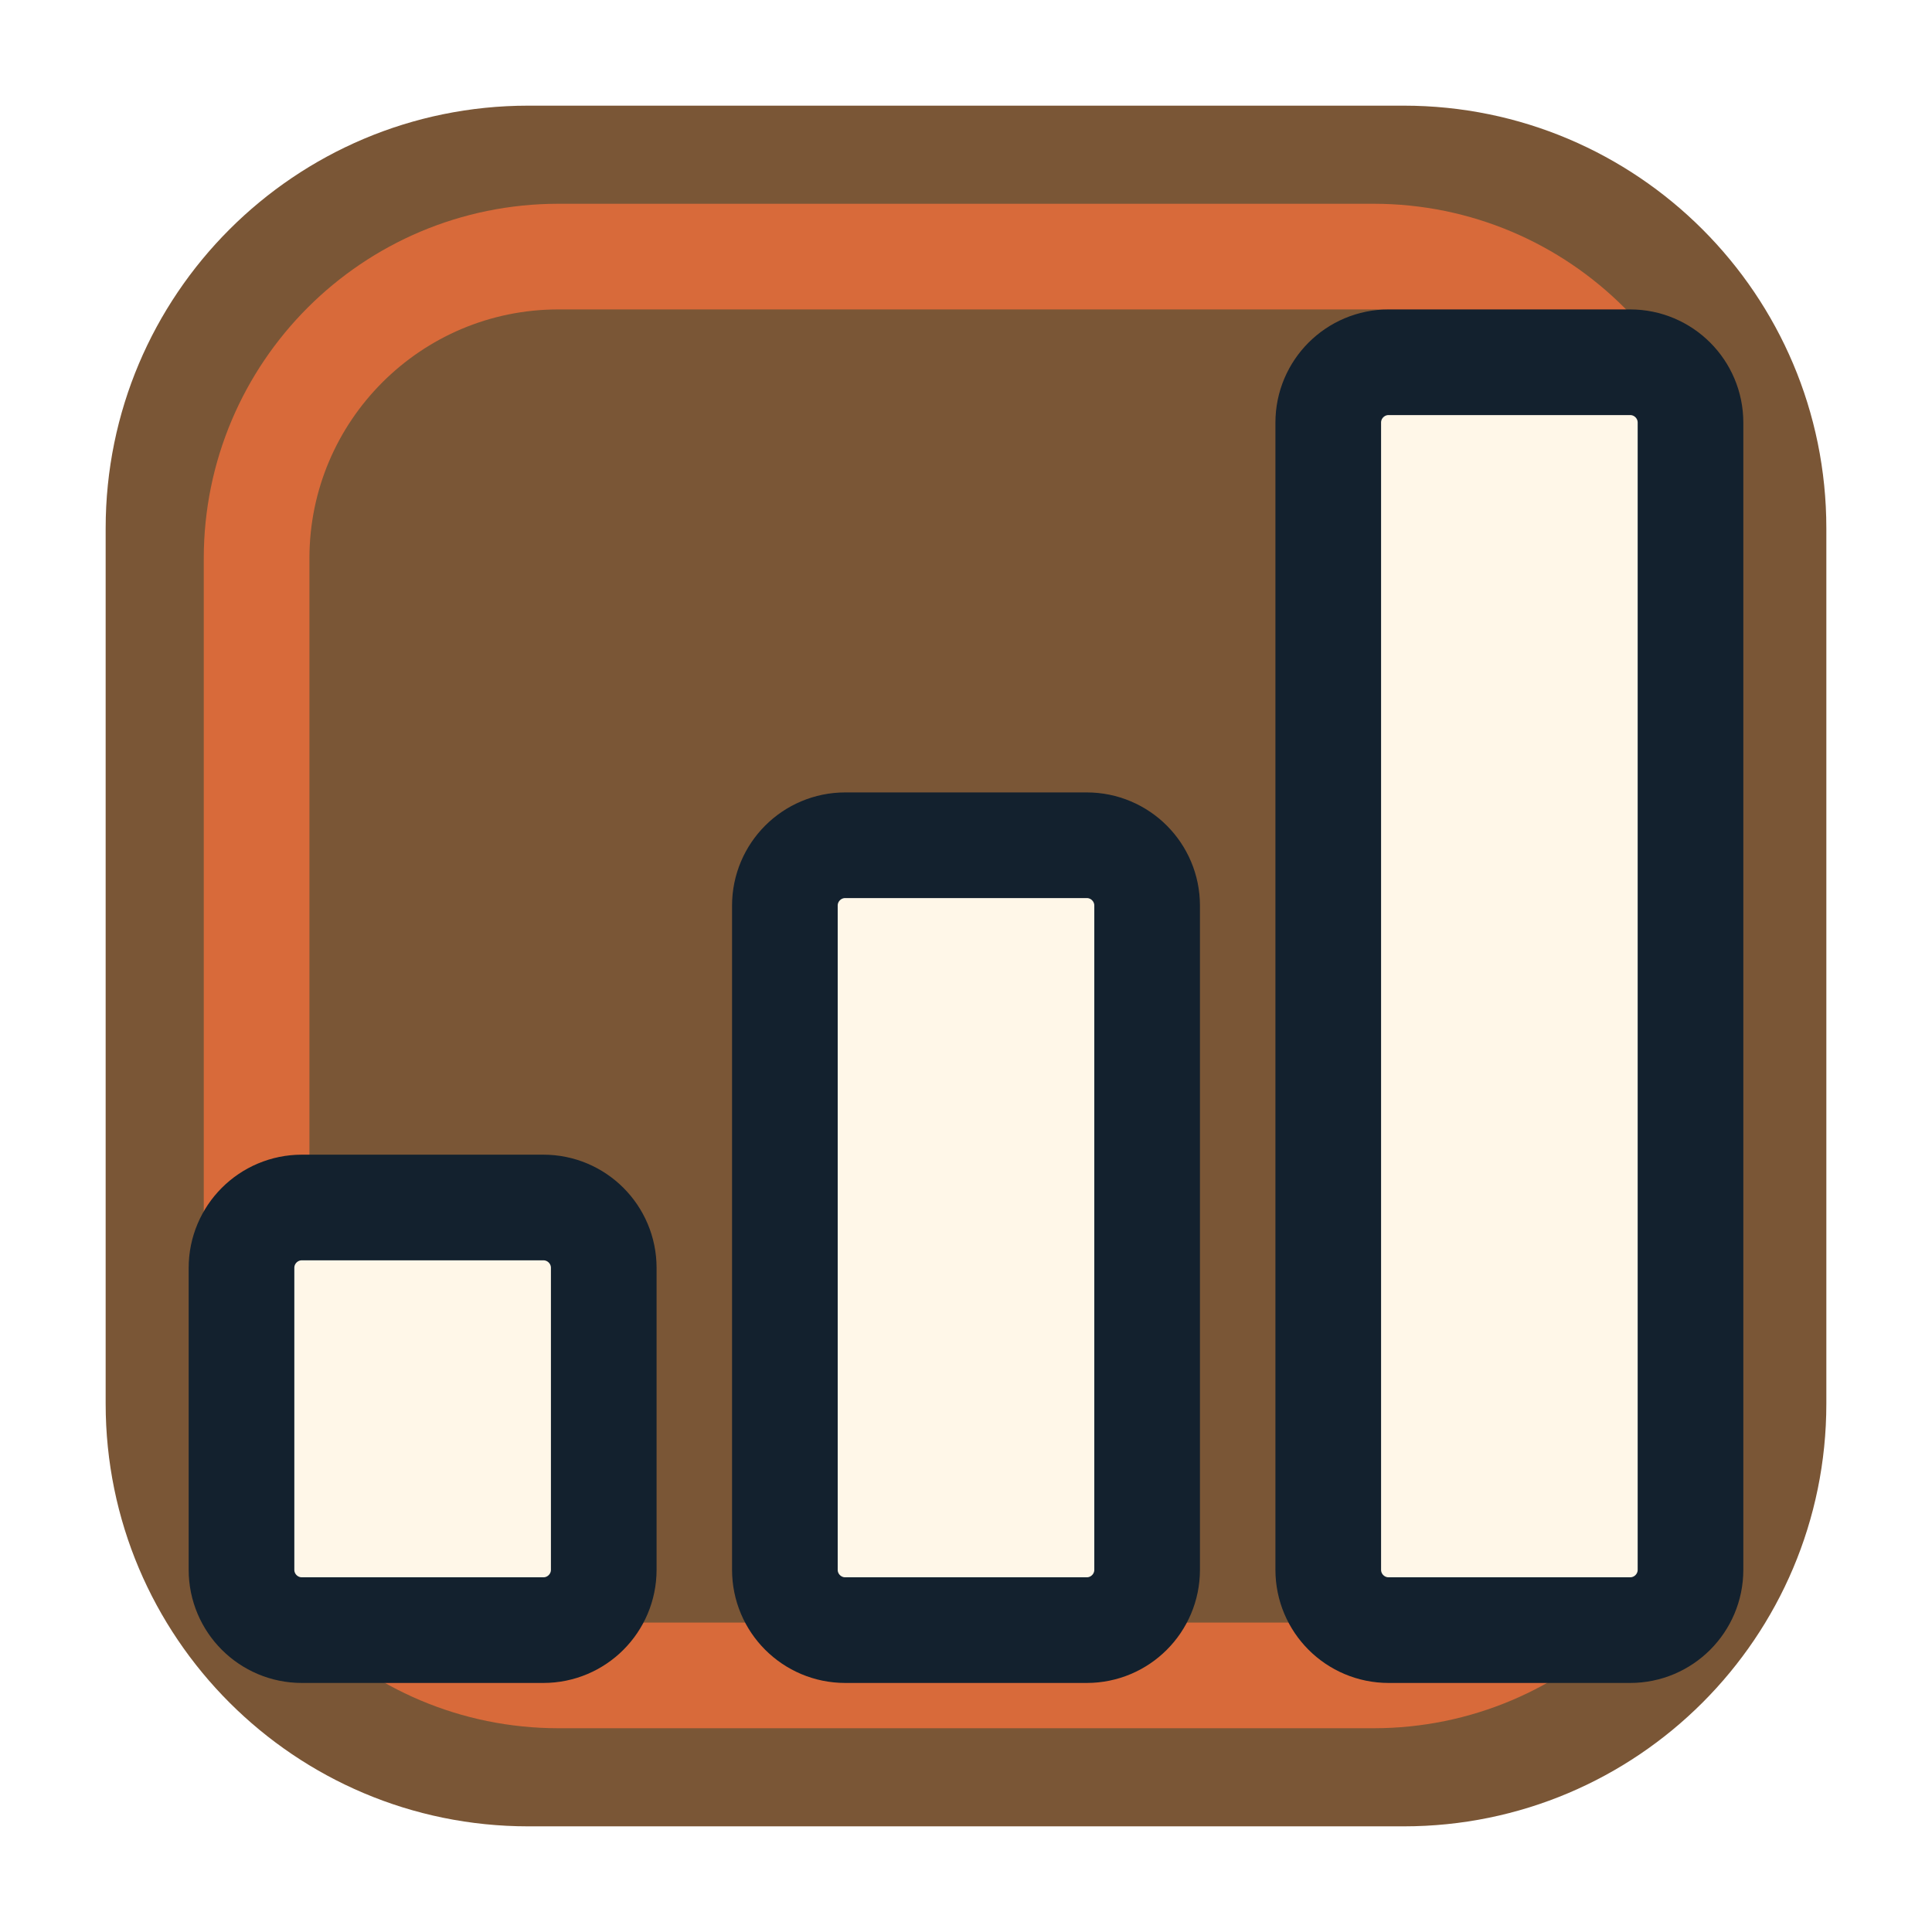
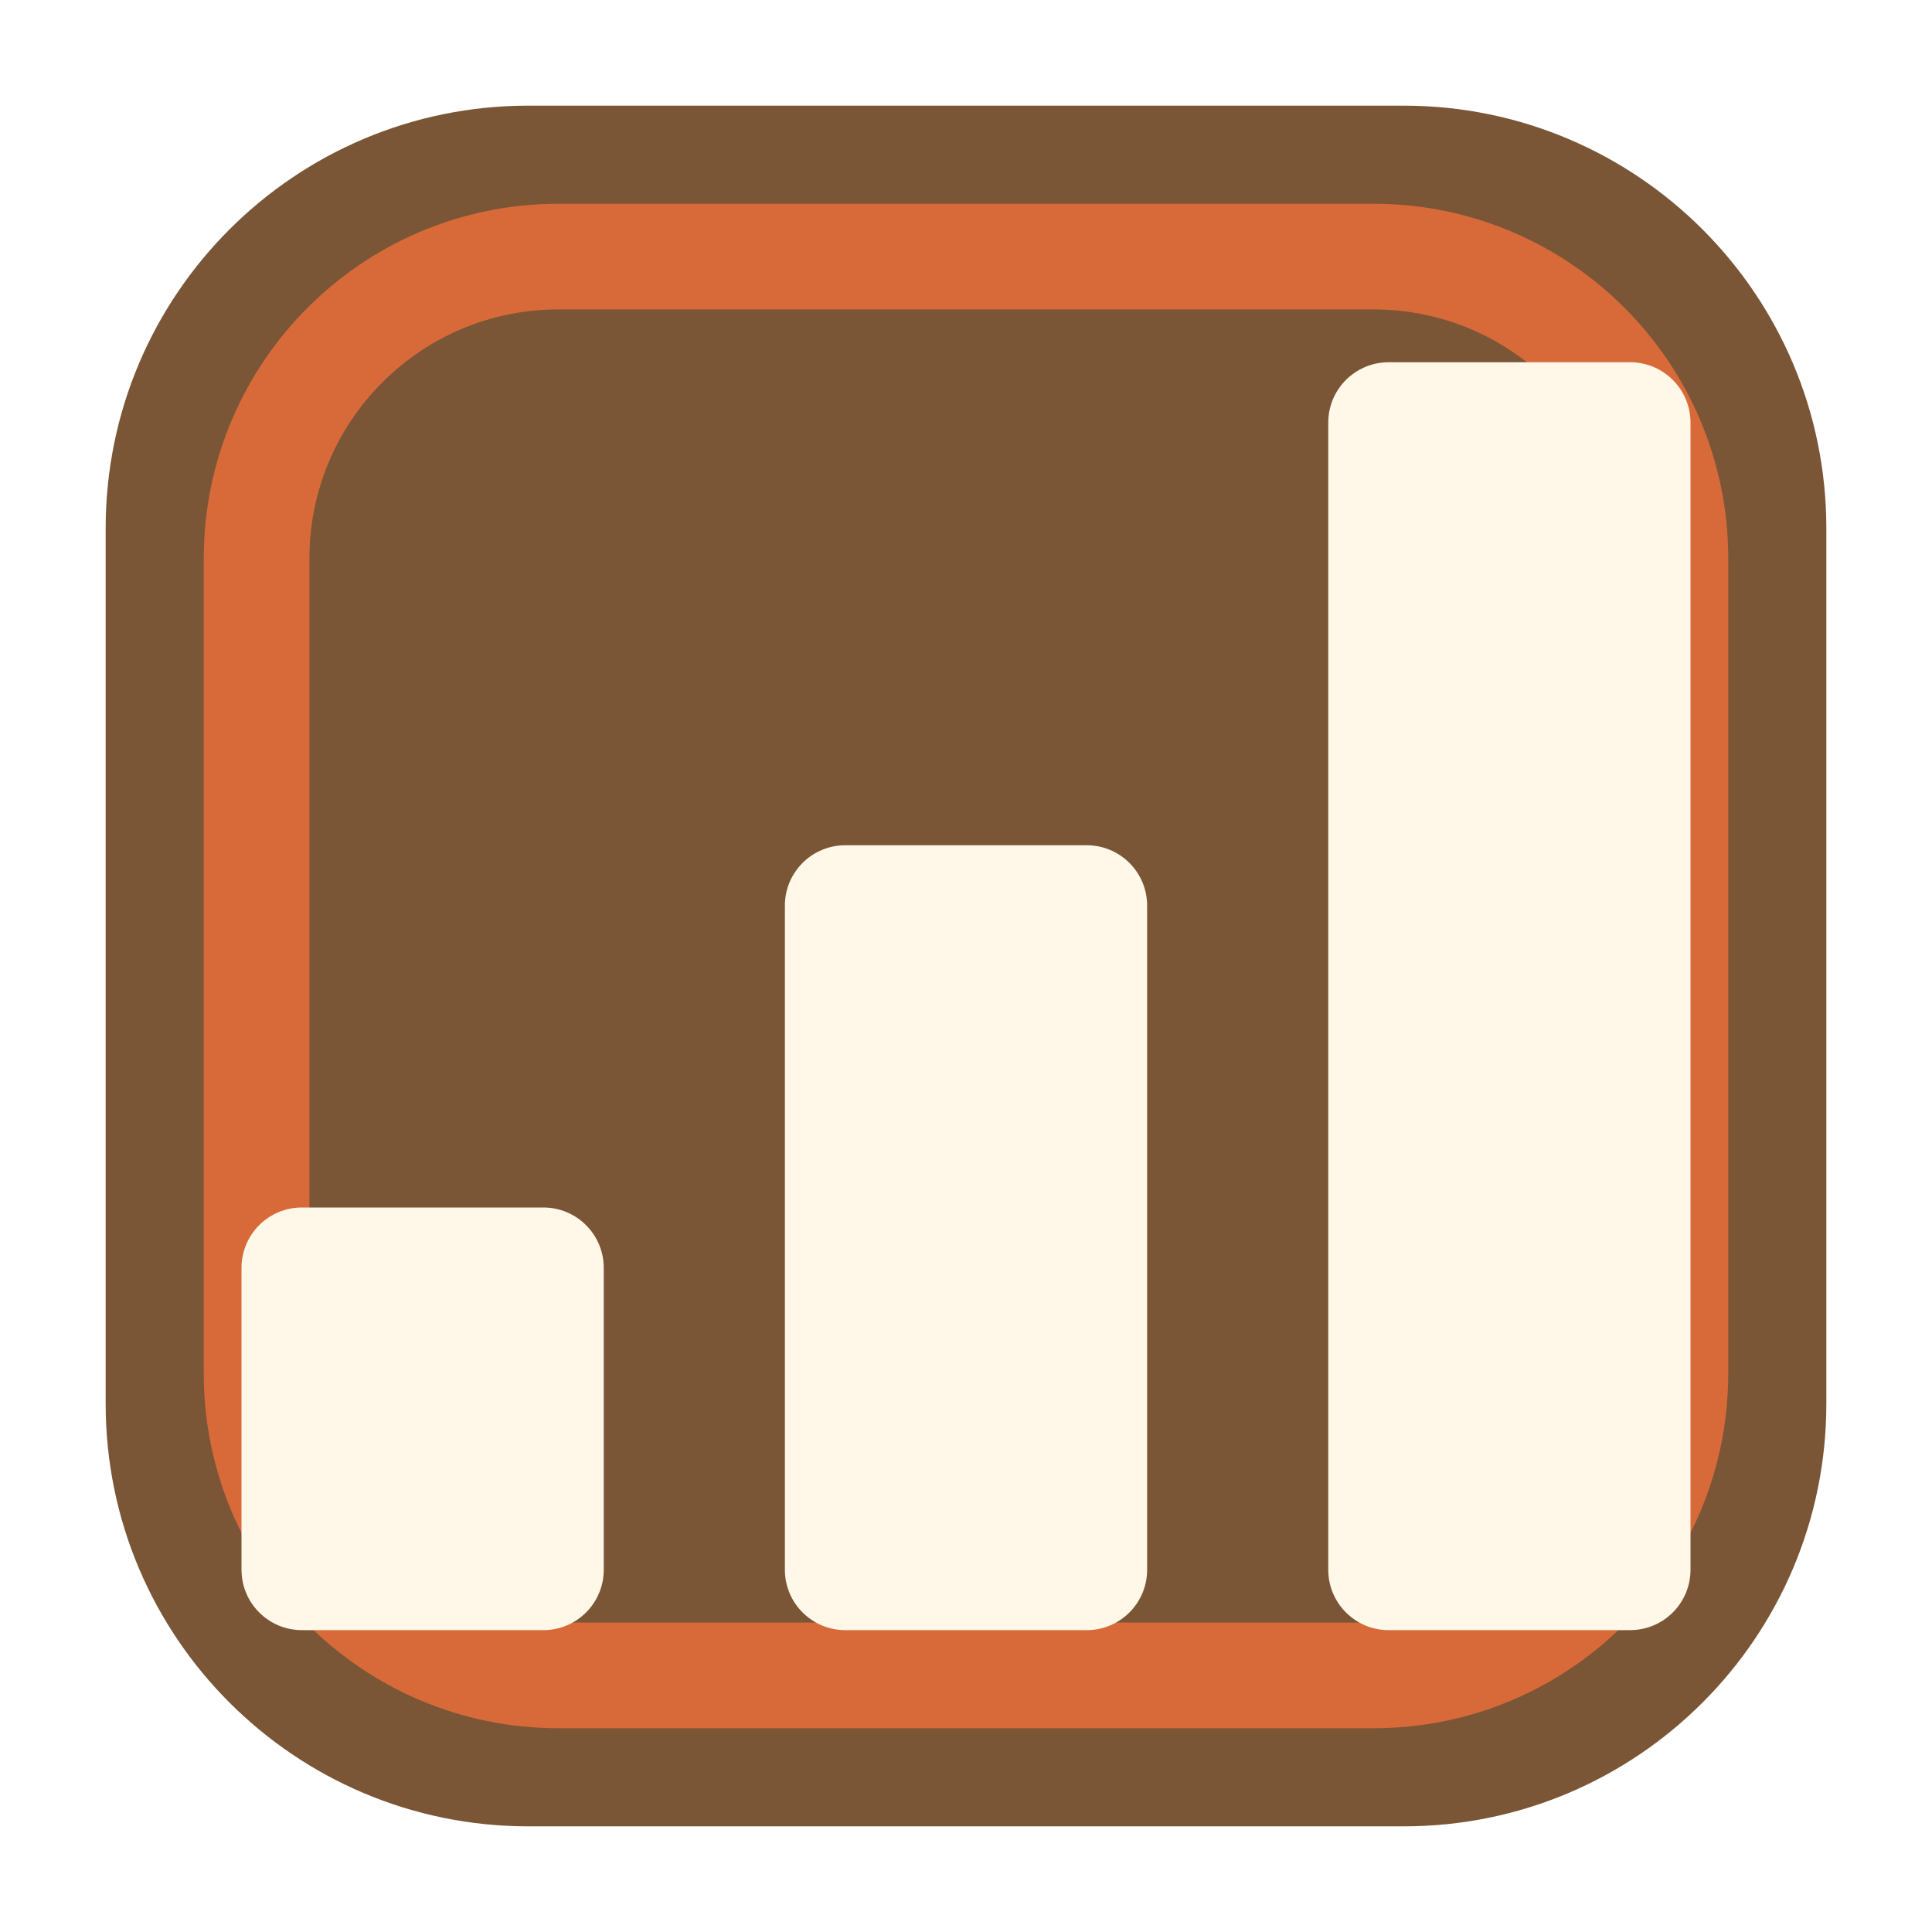
<svg xmlns="http://www.w3.org/2000/svg" viewBox="0 0 64 64" width="64" height="64">
  <rect x="3.5" y="3.5" width="57" height="57" rx="14" fill="#7a5636" stroke="none" data-edge="none" />
  <rect x="8.5" y="8.5" width="47" height="47" rx="10" fill="none" stroke="#d86a3a" stroke-width="3.5" />
-   <g fill="#fff7e8" stroke="#13212e" stroke-width="3.5" stroke-linejoin="round" stroke-linecap="round">
+   <g fill="#fff7e8">
    <rect x="8" y="40" width="12" height="14" rx="2" />
    <rect x="26" y="28" width="12" height="26" rx="2" />
    <rect x="44" y="12" width="12" height="42" rx="2" />
  </g>
</svg>
